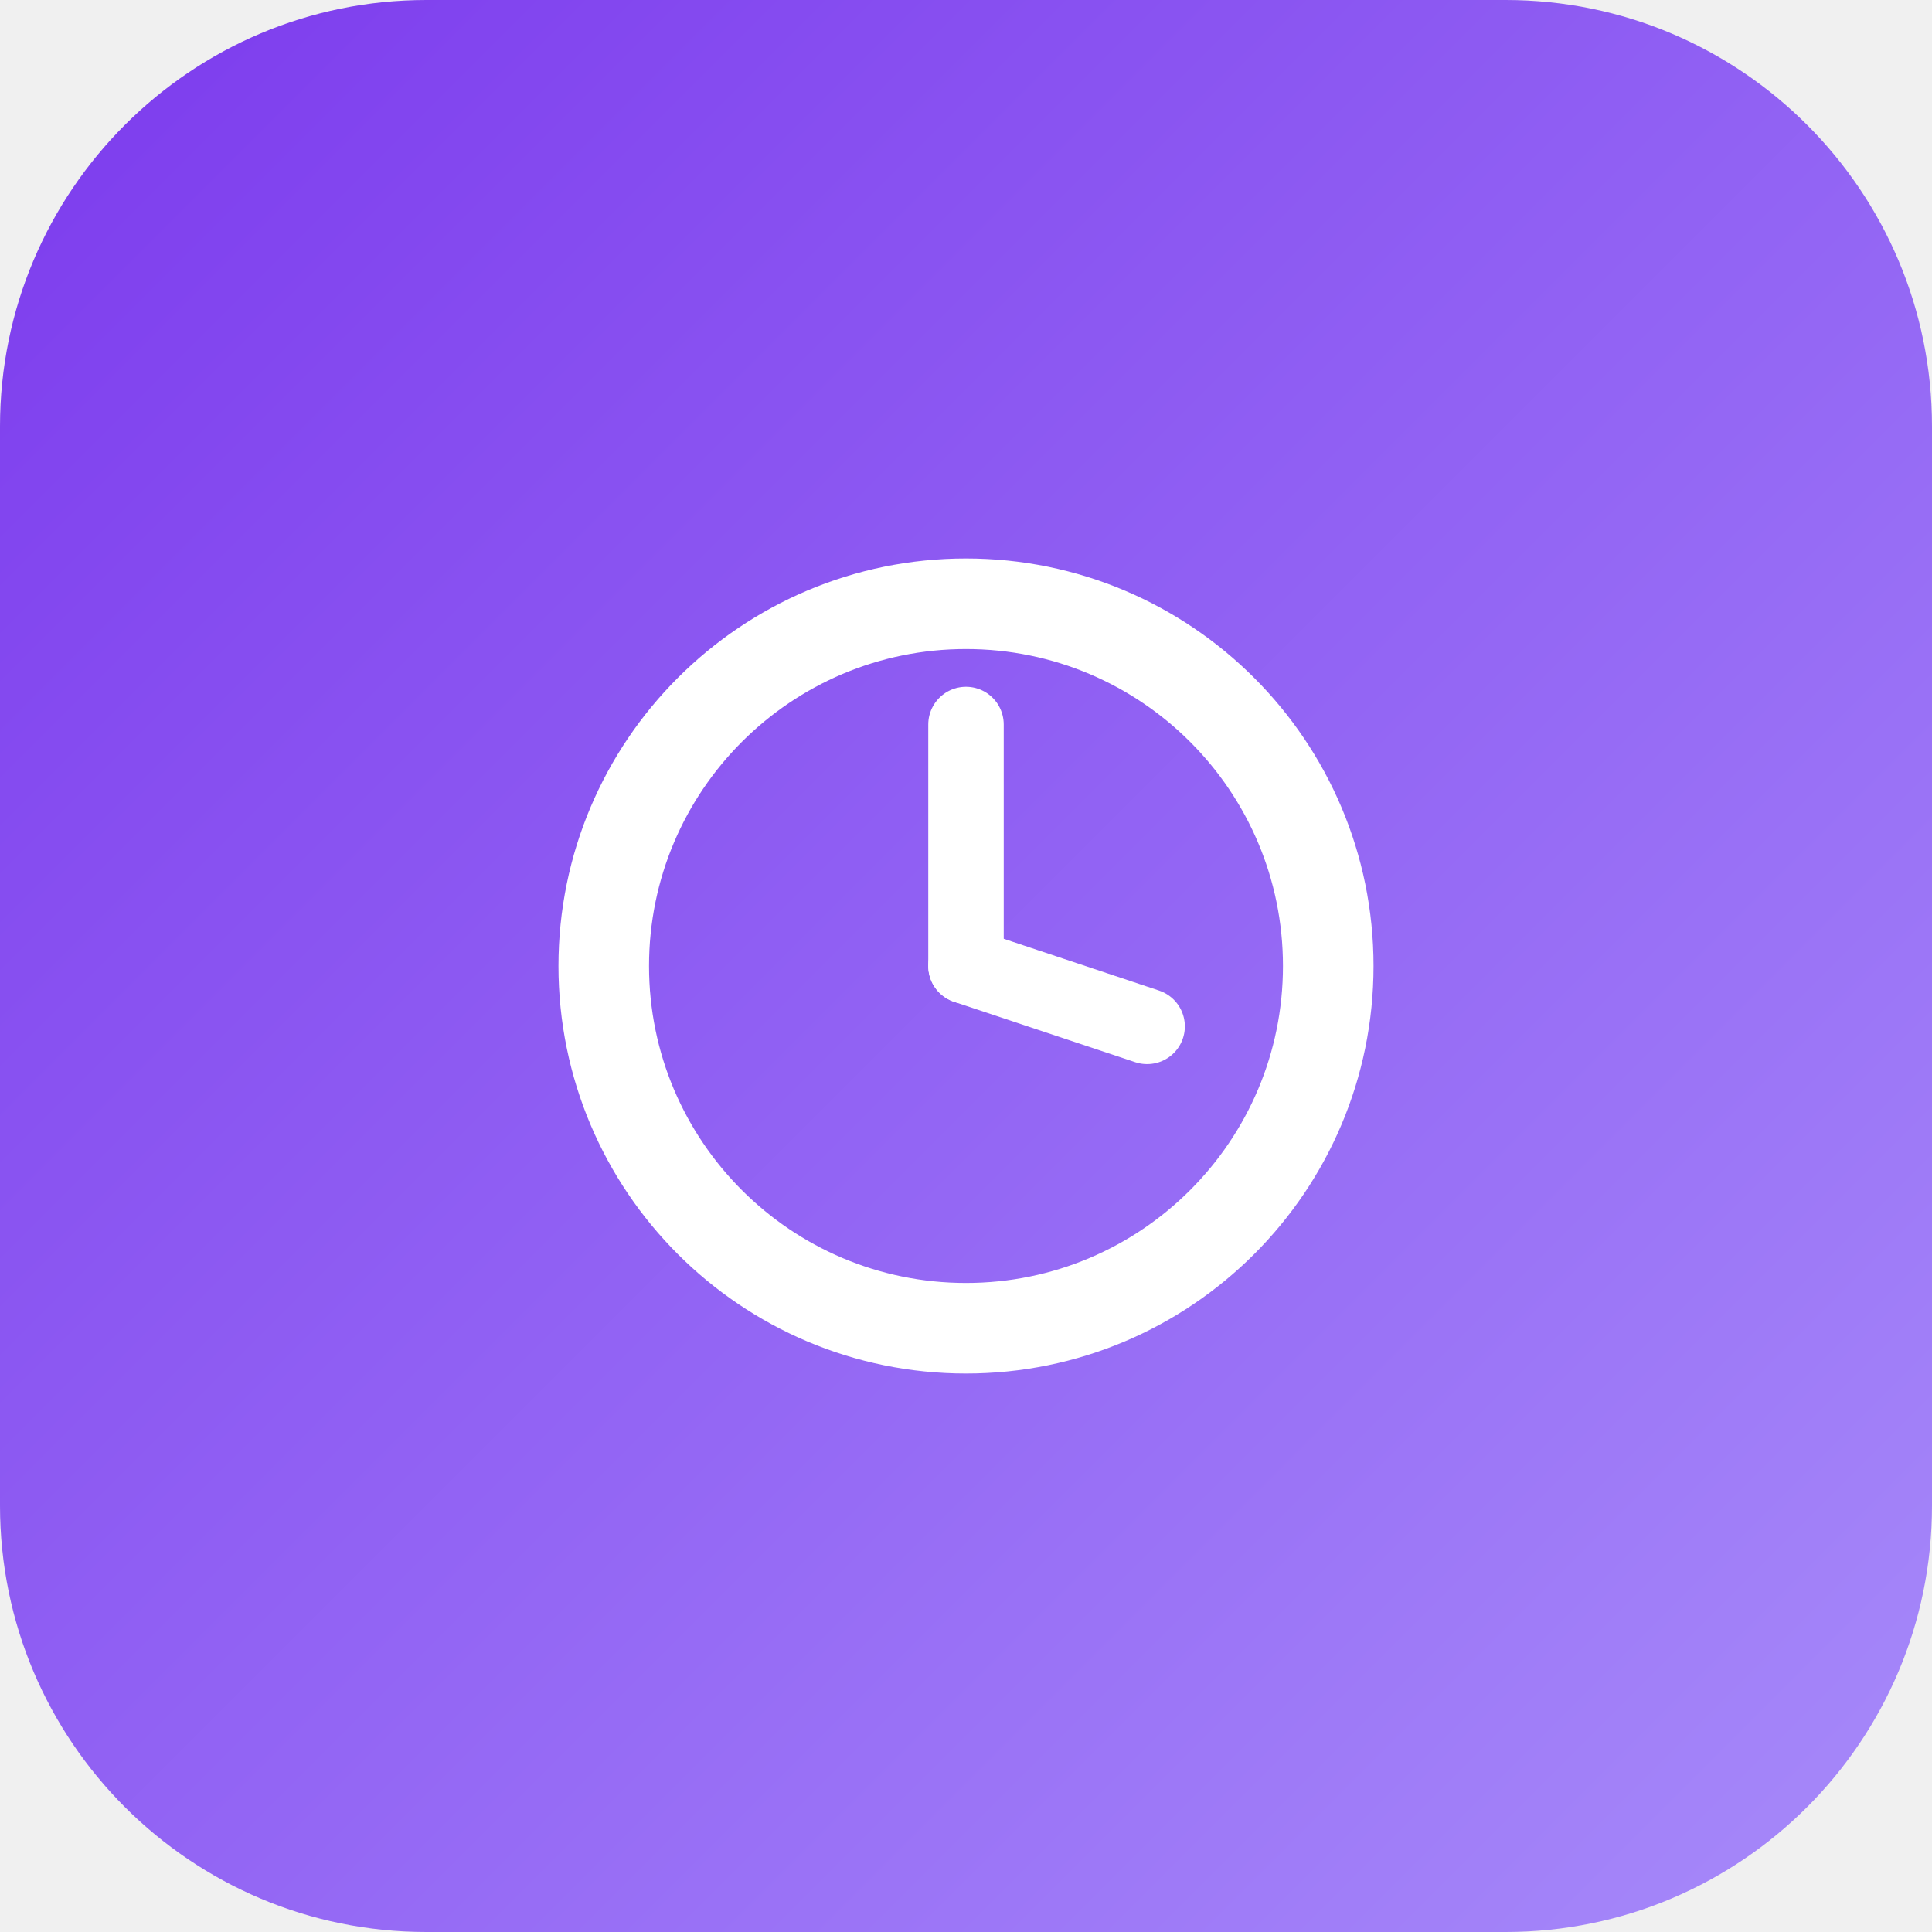
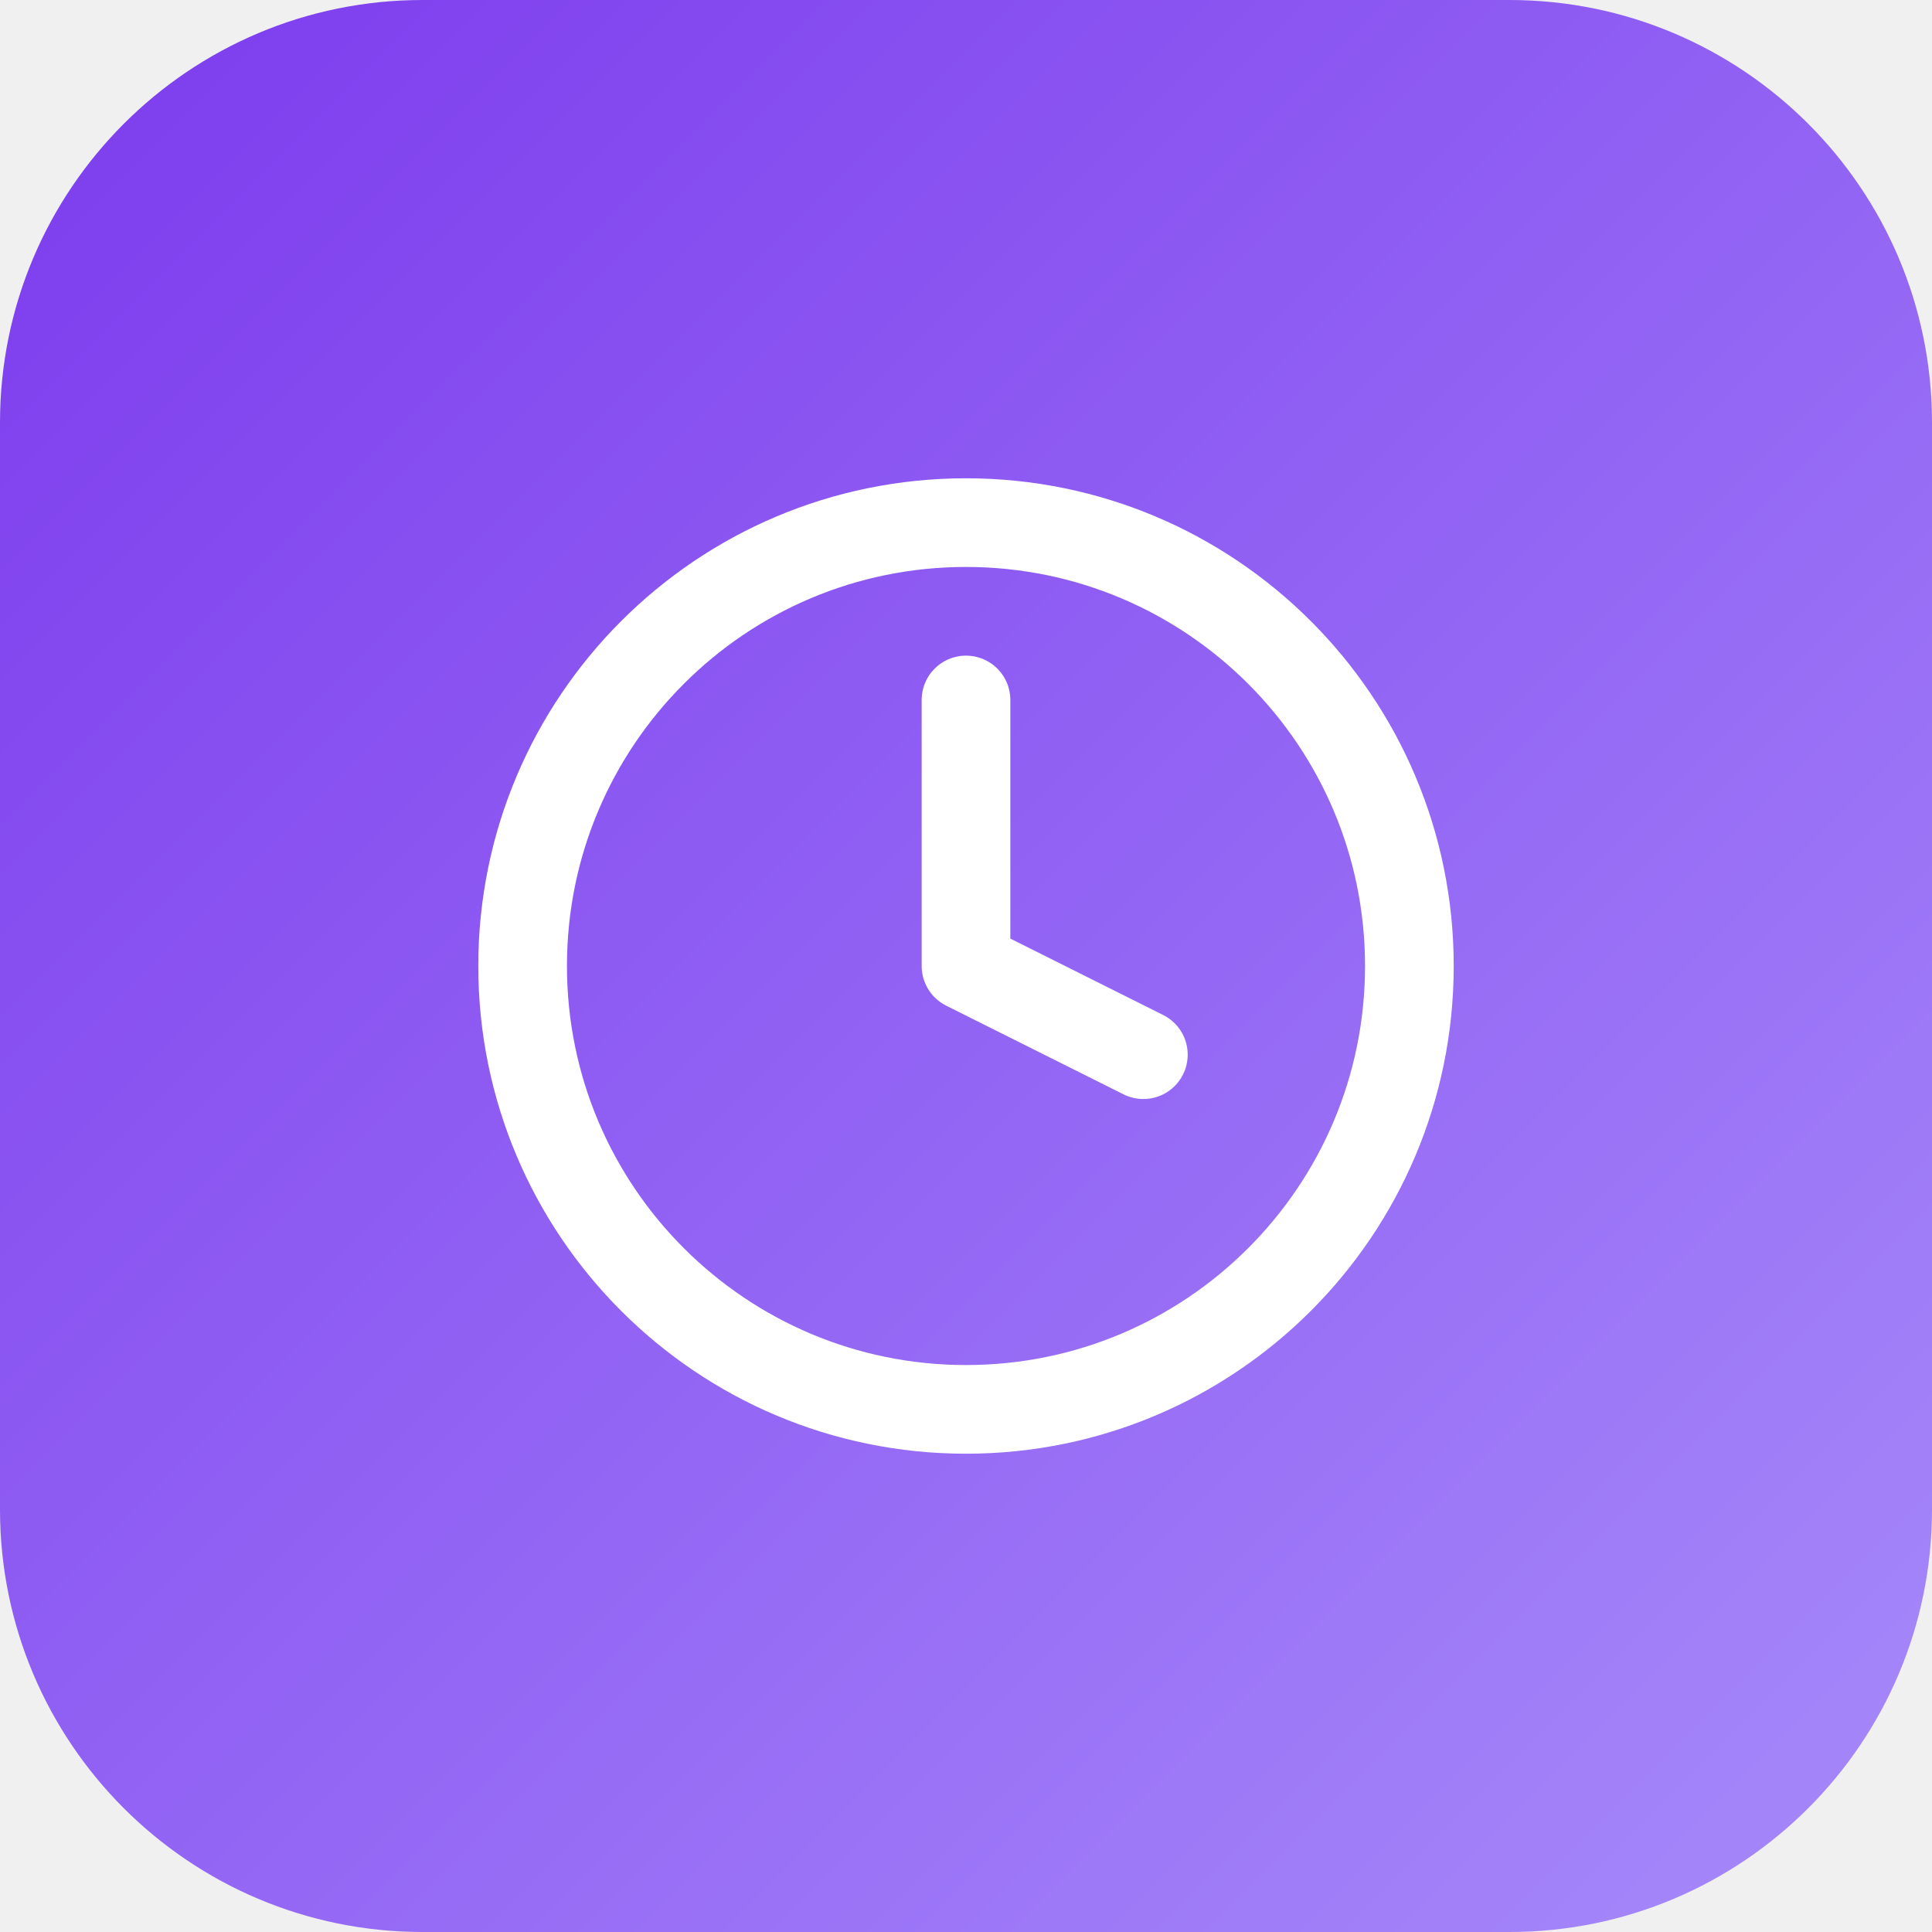
<svg xmlns="http://www.w3.org/2000/svg" viewBox="0 0 512 512" width="512" height="512">
  <defs>
    <linearGradient id="bg" x1="0" y1="0" x2="1" y2="1">
      <stop offset="0%" stop-color="#7c3aed" />
      <stop offset="100%" stop-color="#a78bfa" />
    </linearGradient>
  </defs>
-   <rect width="512" height="512" rx="113" fill="url(#bg)" />
-   <circle cx="256" cy="256" r="96" fill="none" stroke="white" stroke-width="24" />
-   <line x1="256" y1="256" x2="256" y2="192" stroke="white" stroke-width="20" stroke-linecap="round" />
-   <line x1="256" y1="256" x2="304" y2="272" stroke="white" stroke-width="20" stroke-linecap="round" />
+   <rect width="512" height="512" rx="112" fill="url(#bg)" />
+   <g transform="translate(115,115) scale(11.75)" fill="none" stroke="white" stroke-width="2" stroke-linecap="round" stroke-linejoin="round">
+     <circle cx="12" cy="12" r="10" />
+     <polyline points="12 6 12 12 16 14" />
+   </g>
</svg>
